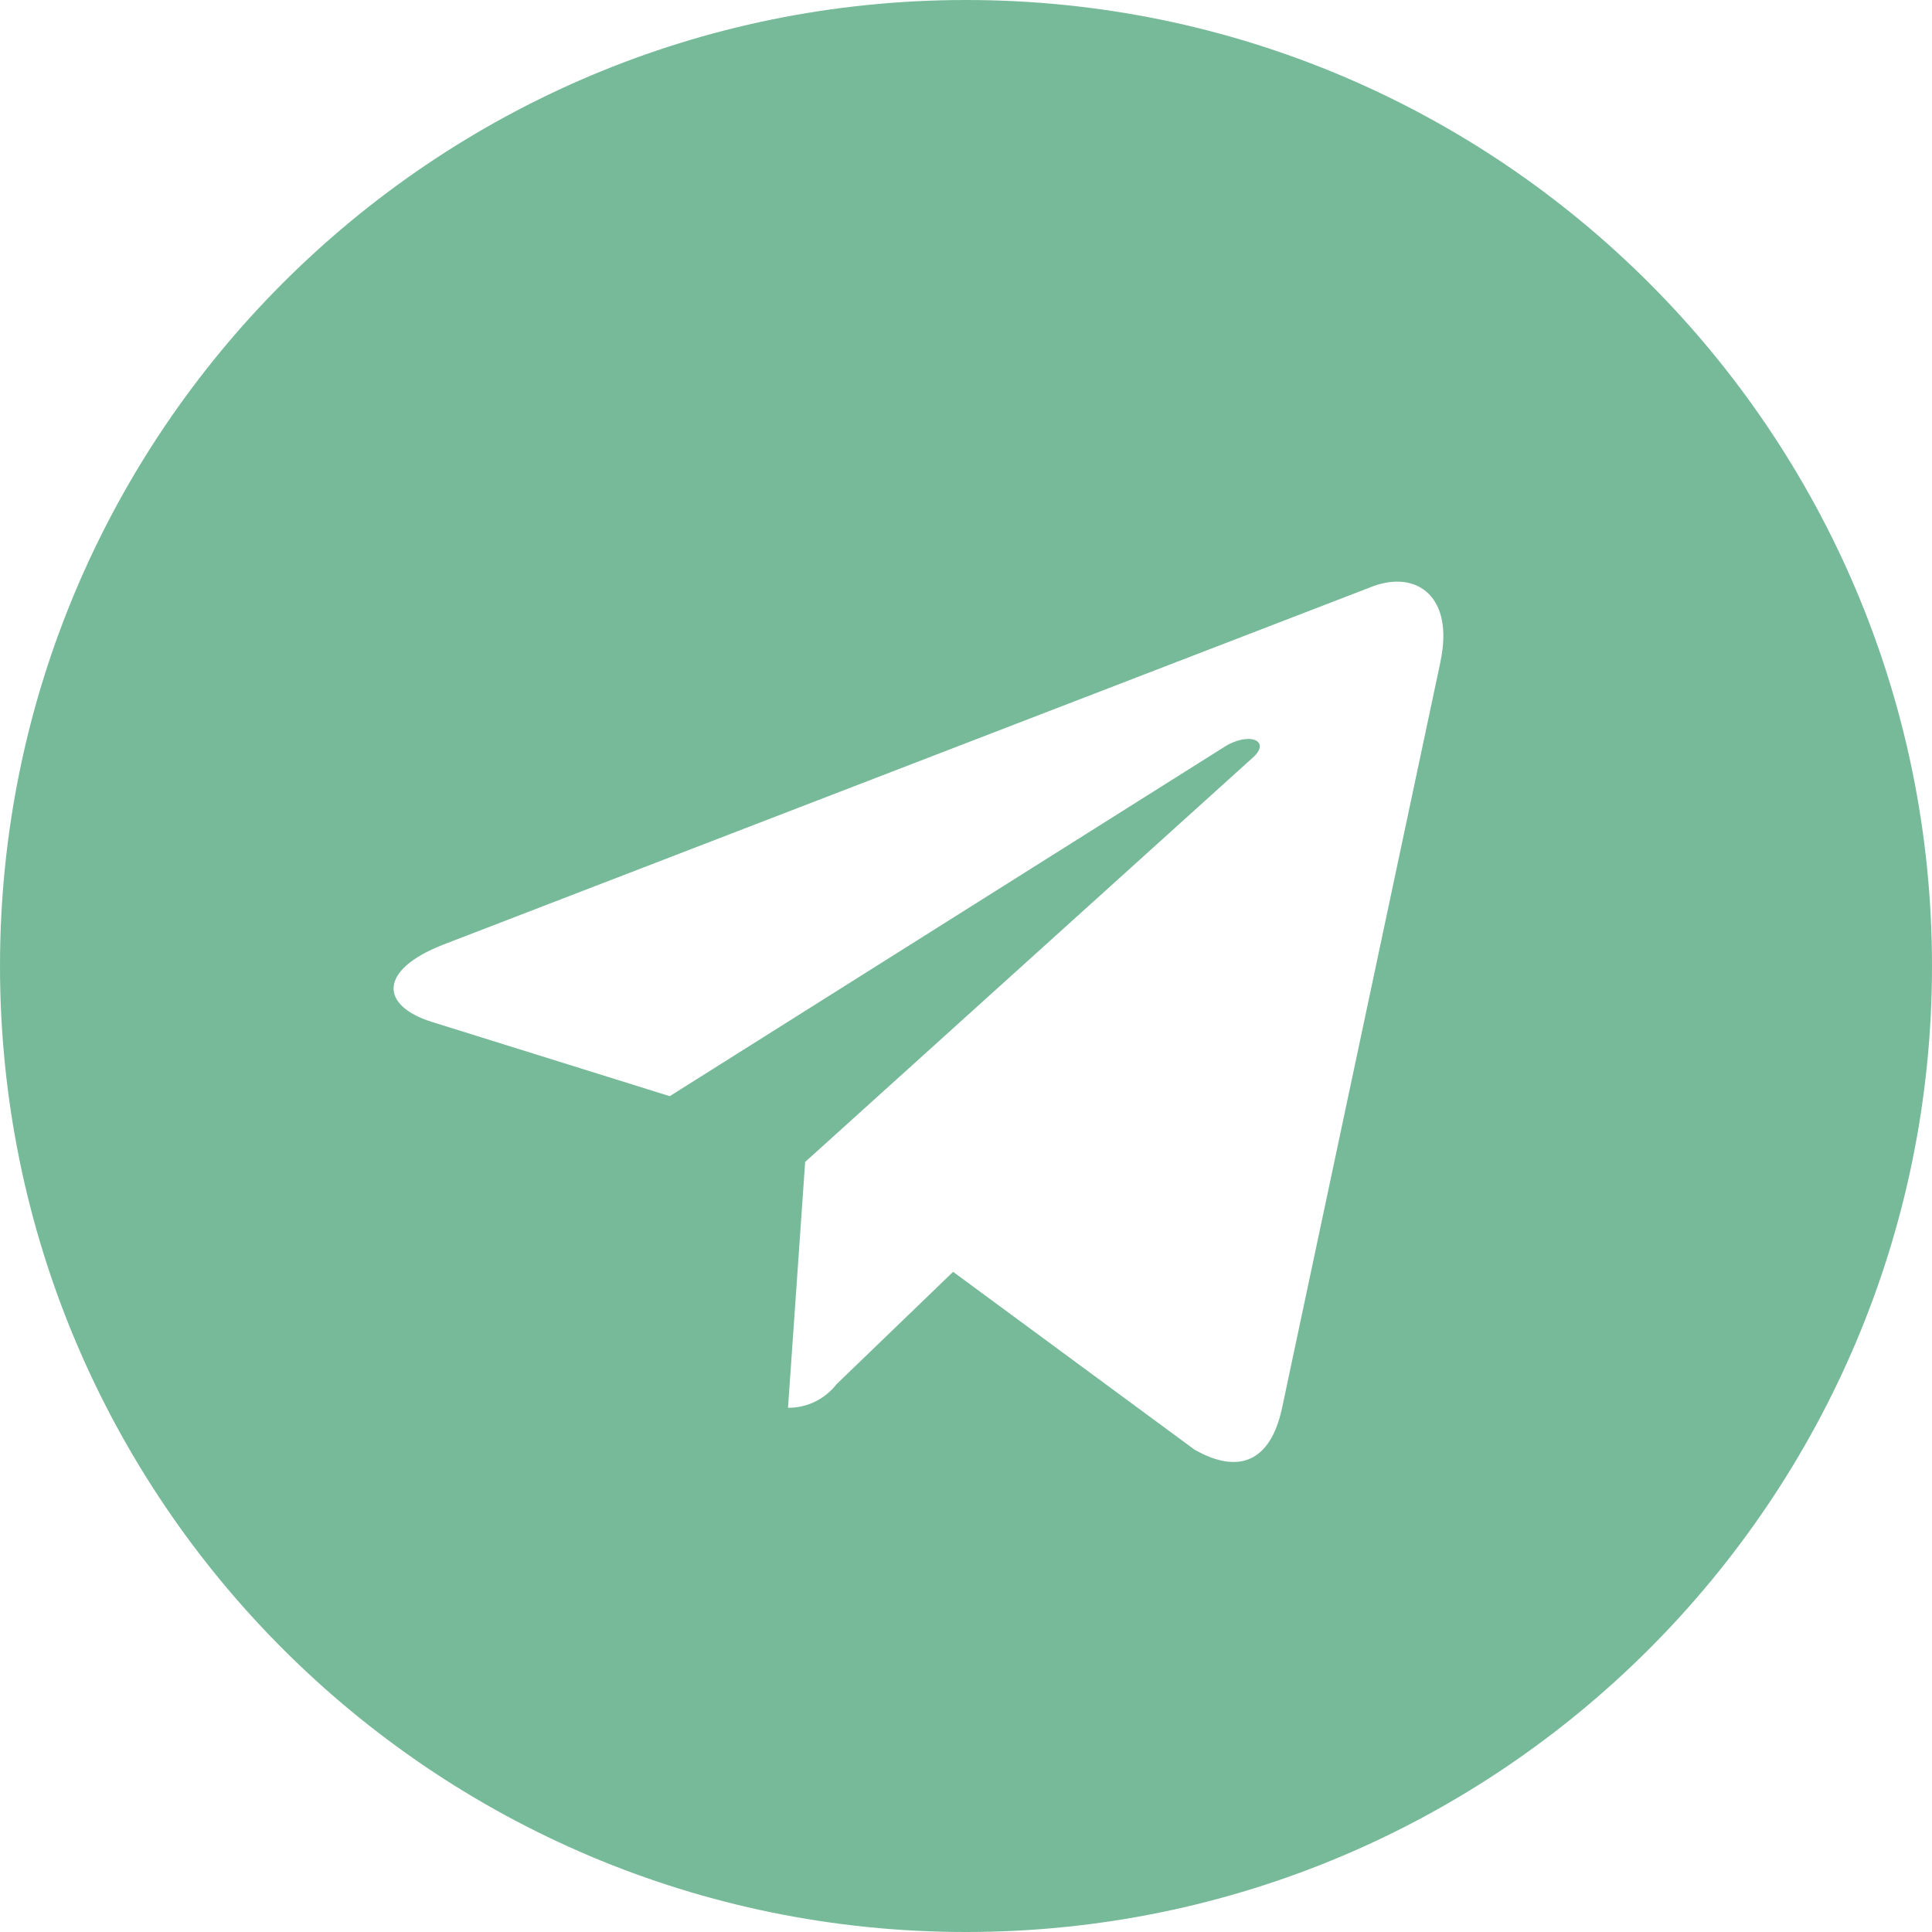
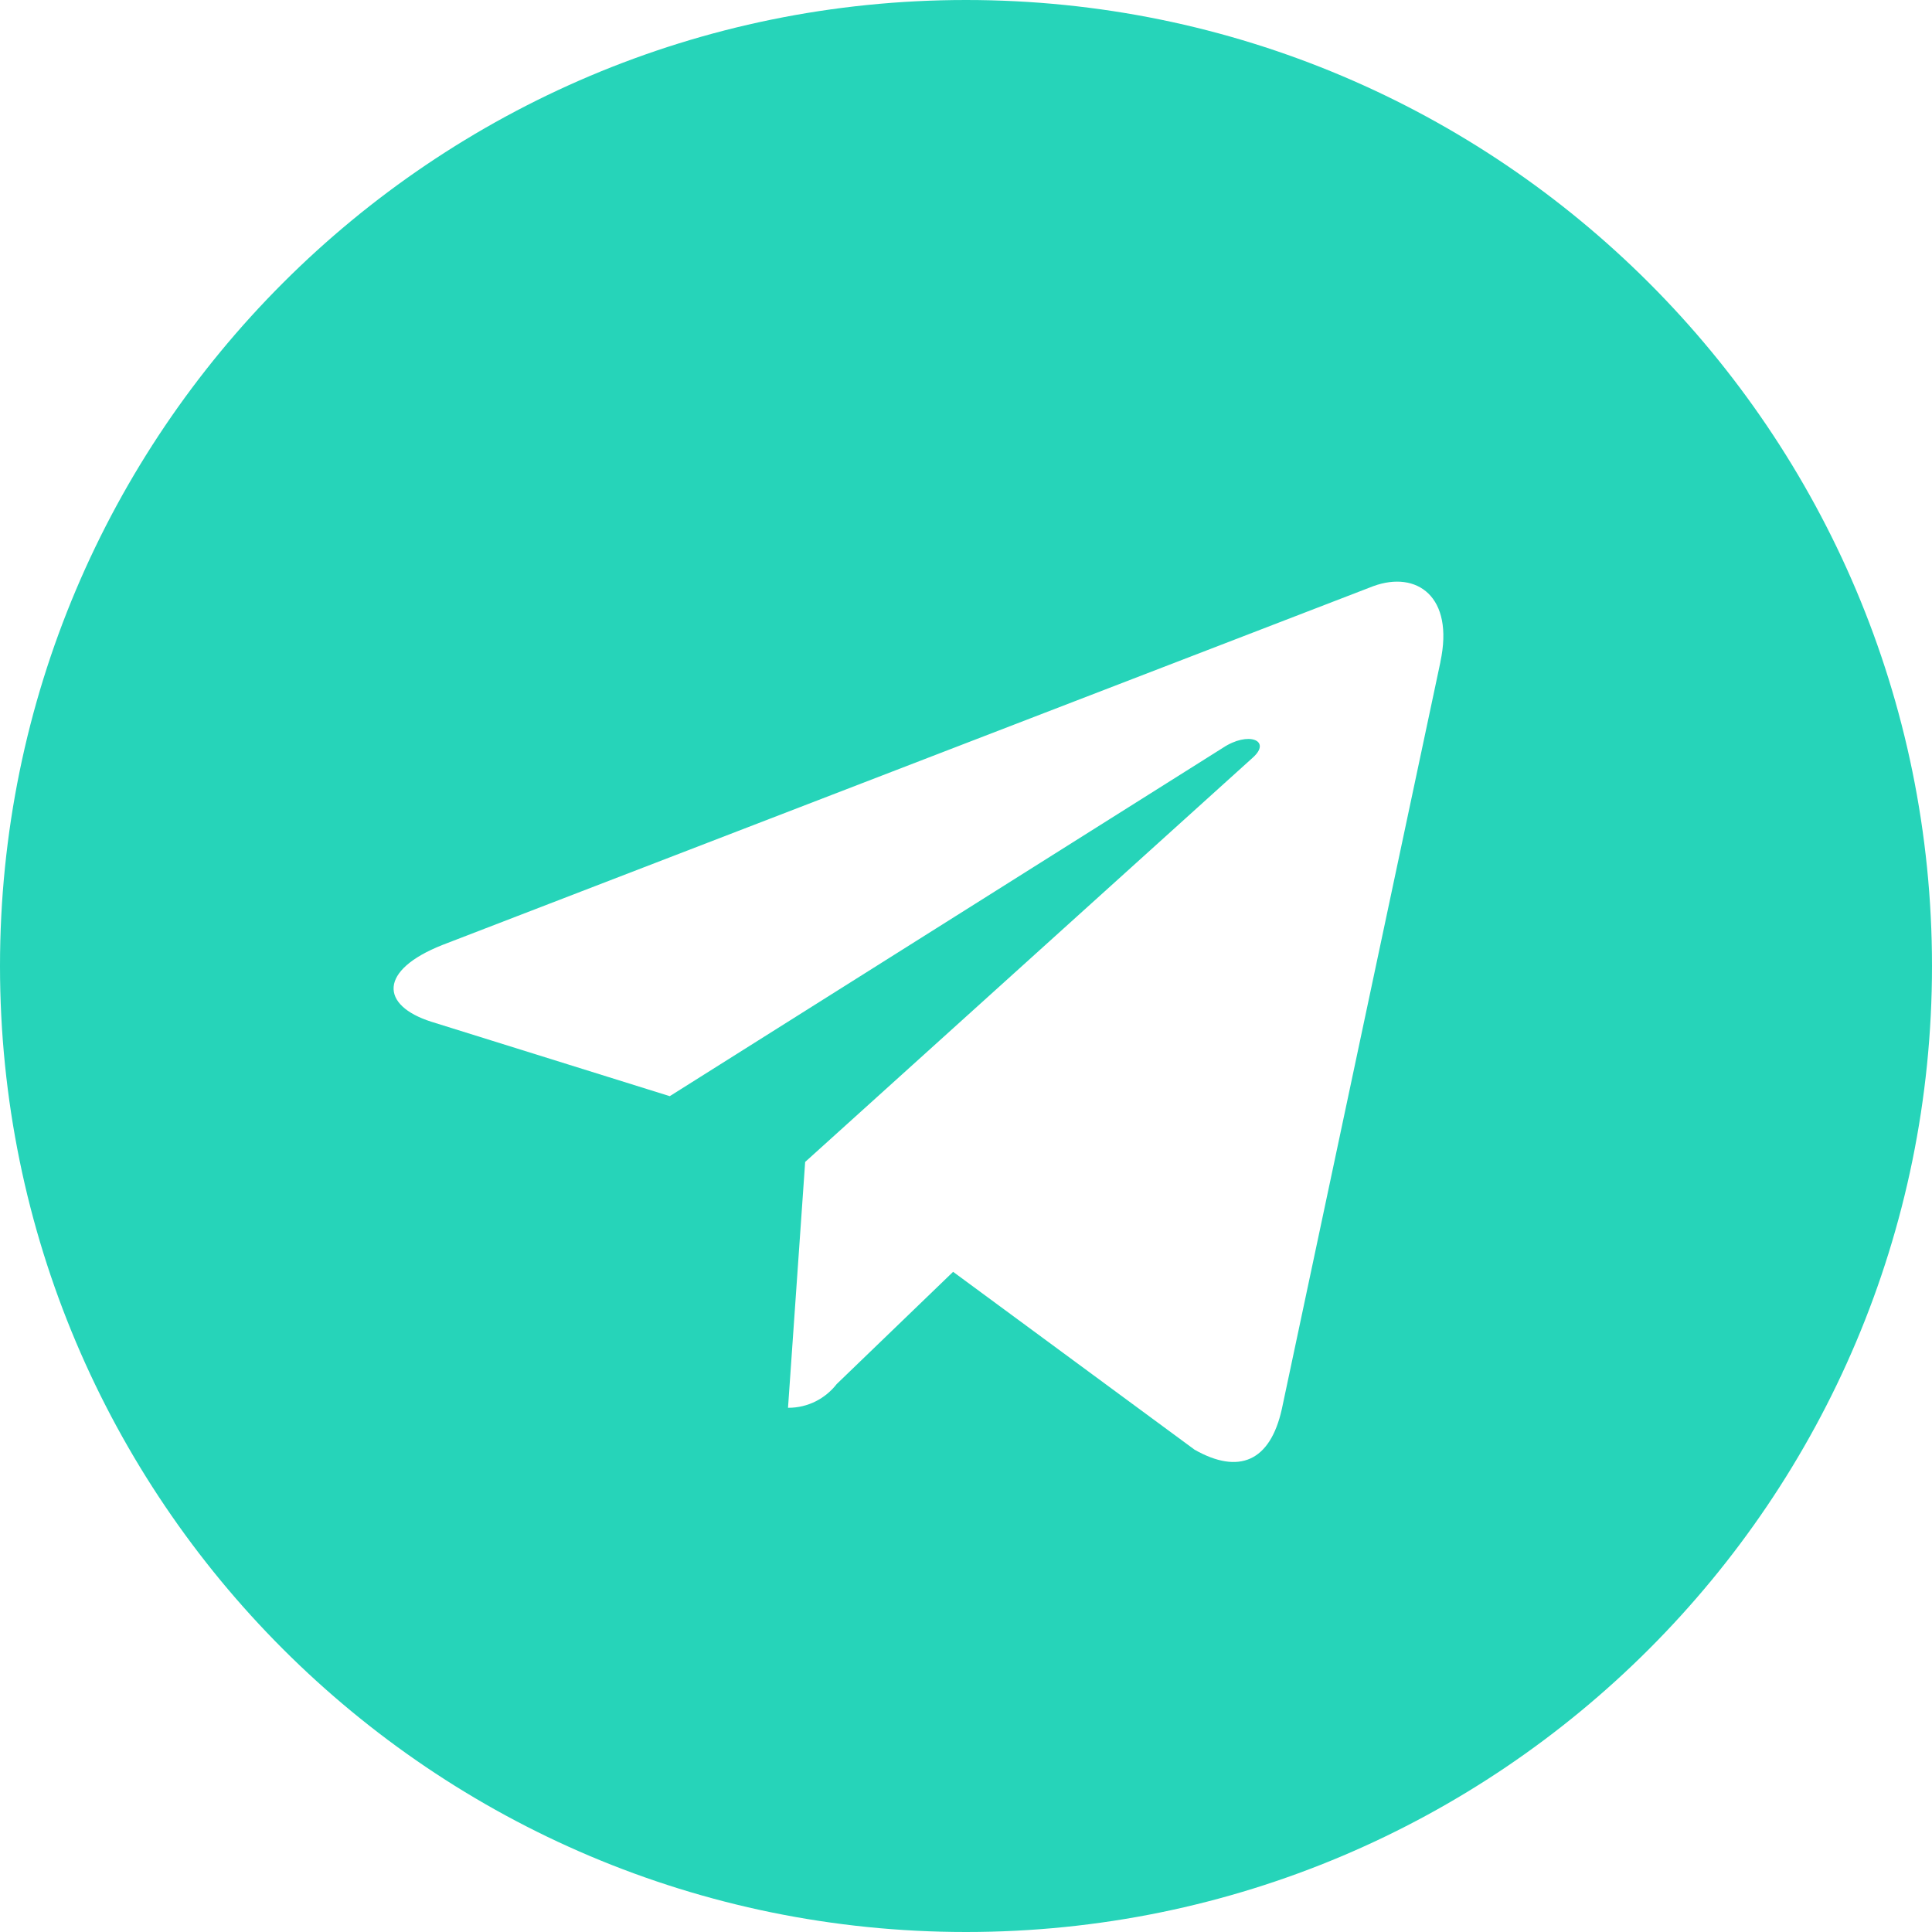
- <svg xmlns="http://www.w3.org/2000/svg" fill="#77ba99" width="100px" height="100px" viewBox="0 0 24 24">
+ <svg xmlns="http://www.w3.org/2000/svg" fill="#26d4b9" width="100px" height="100px" viewBox="0 0 24 24">
  <path d="m12 0c-6.627 0-12 5.373-12 12s5.373 12 12 12 12-5.373 12-12c0-6.627-5.373-12-12-12zm5.894 8.221-1.97 9.28c-.145.658-.537.818-1.084.508l-3-2.21-1.446 1.394c-.14.18-.357.295-.6.295-.002 0-.003 0-.005 0l.213-3.054 5.56-5.022c.24-.213-.054-.334-.373-.121l-6.869 4.326-2.96-.924c-.64-.203-.658-.64.135-.954l11.566-4.458c.538-.196 1.006.128.832.941z" />
</svg>
